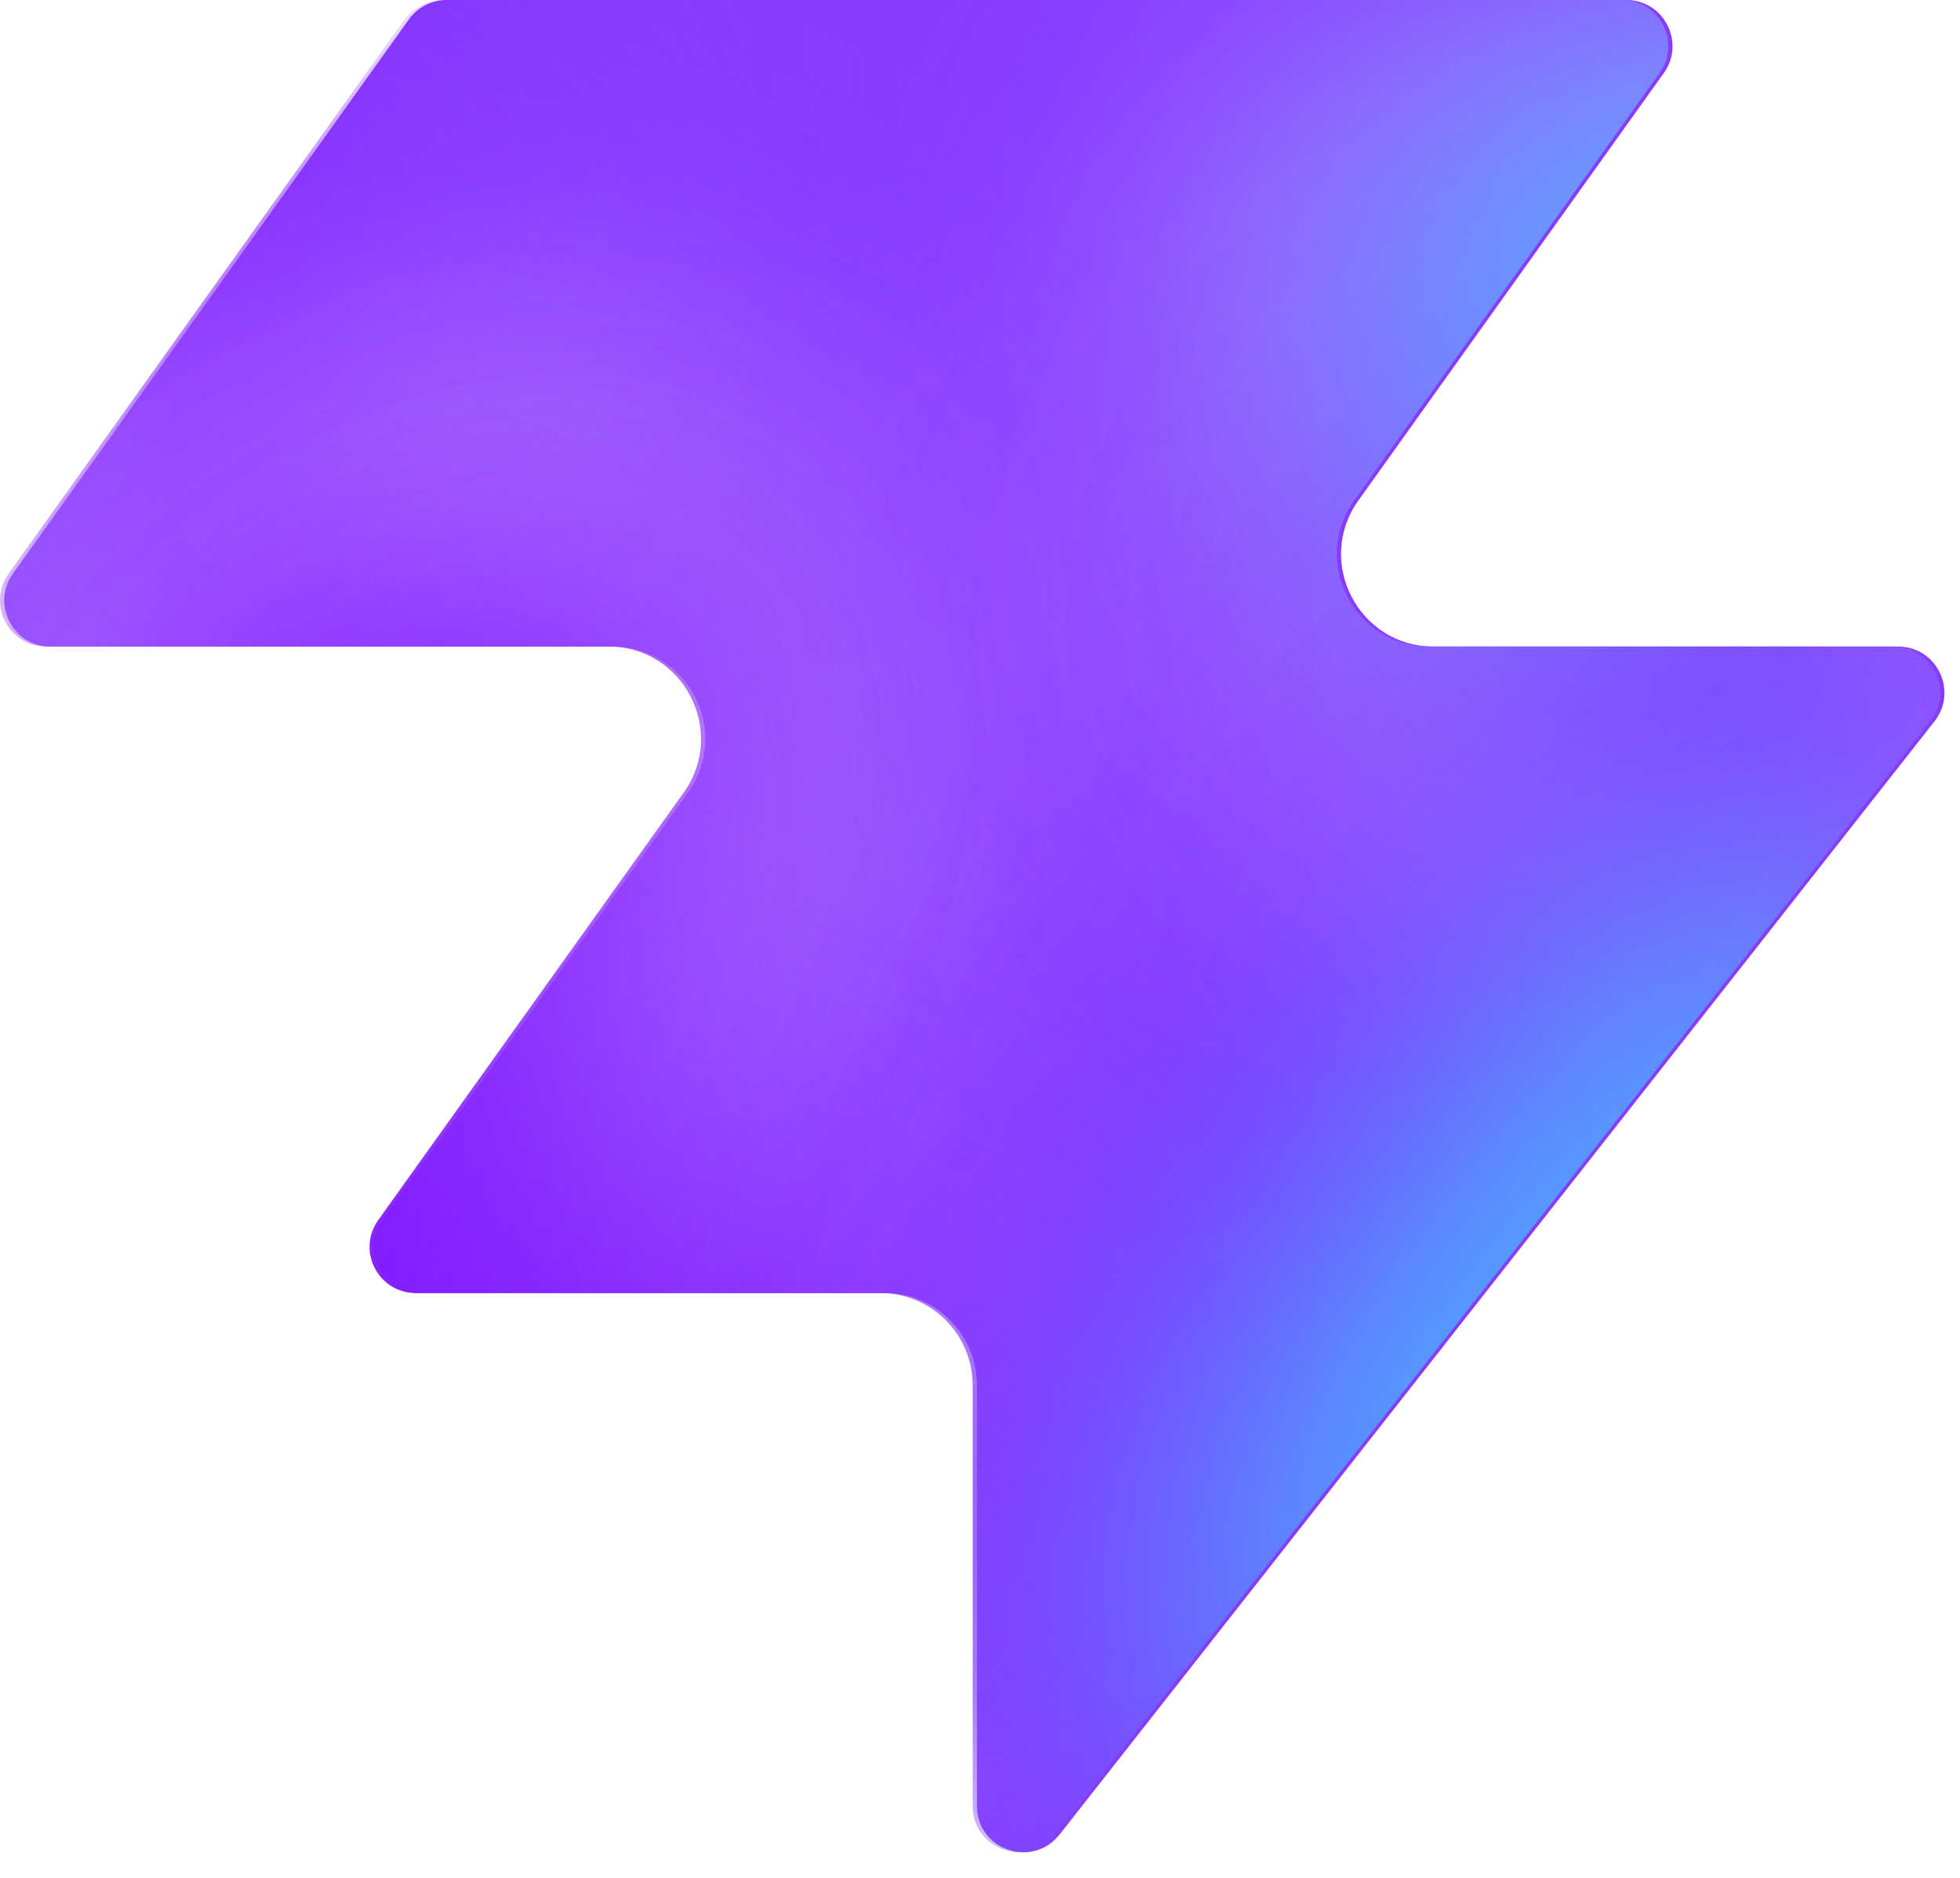
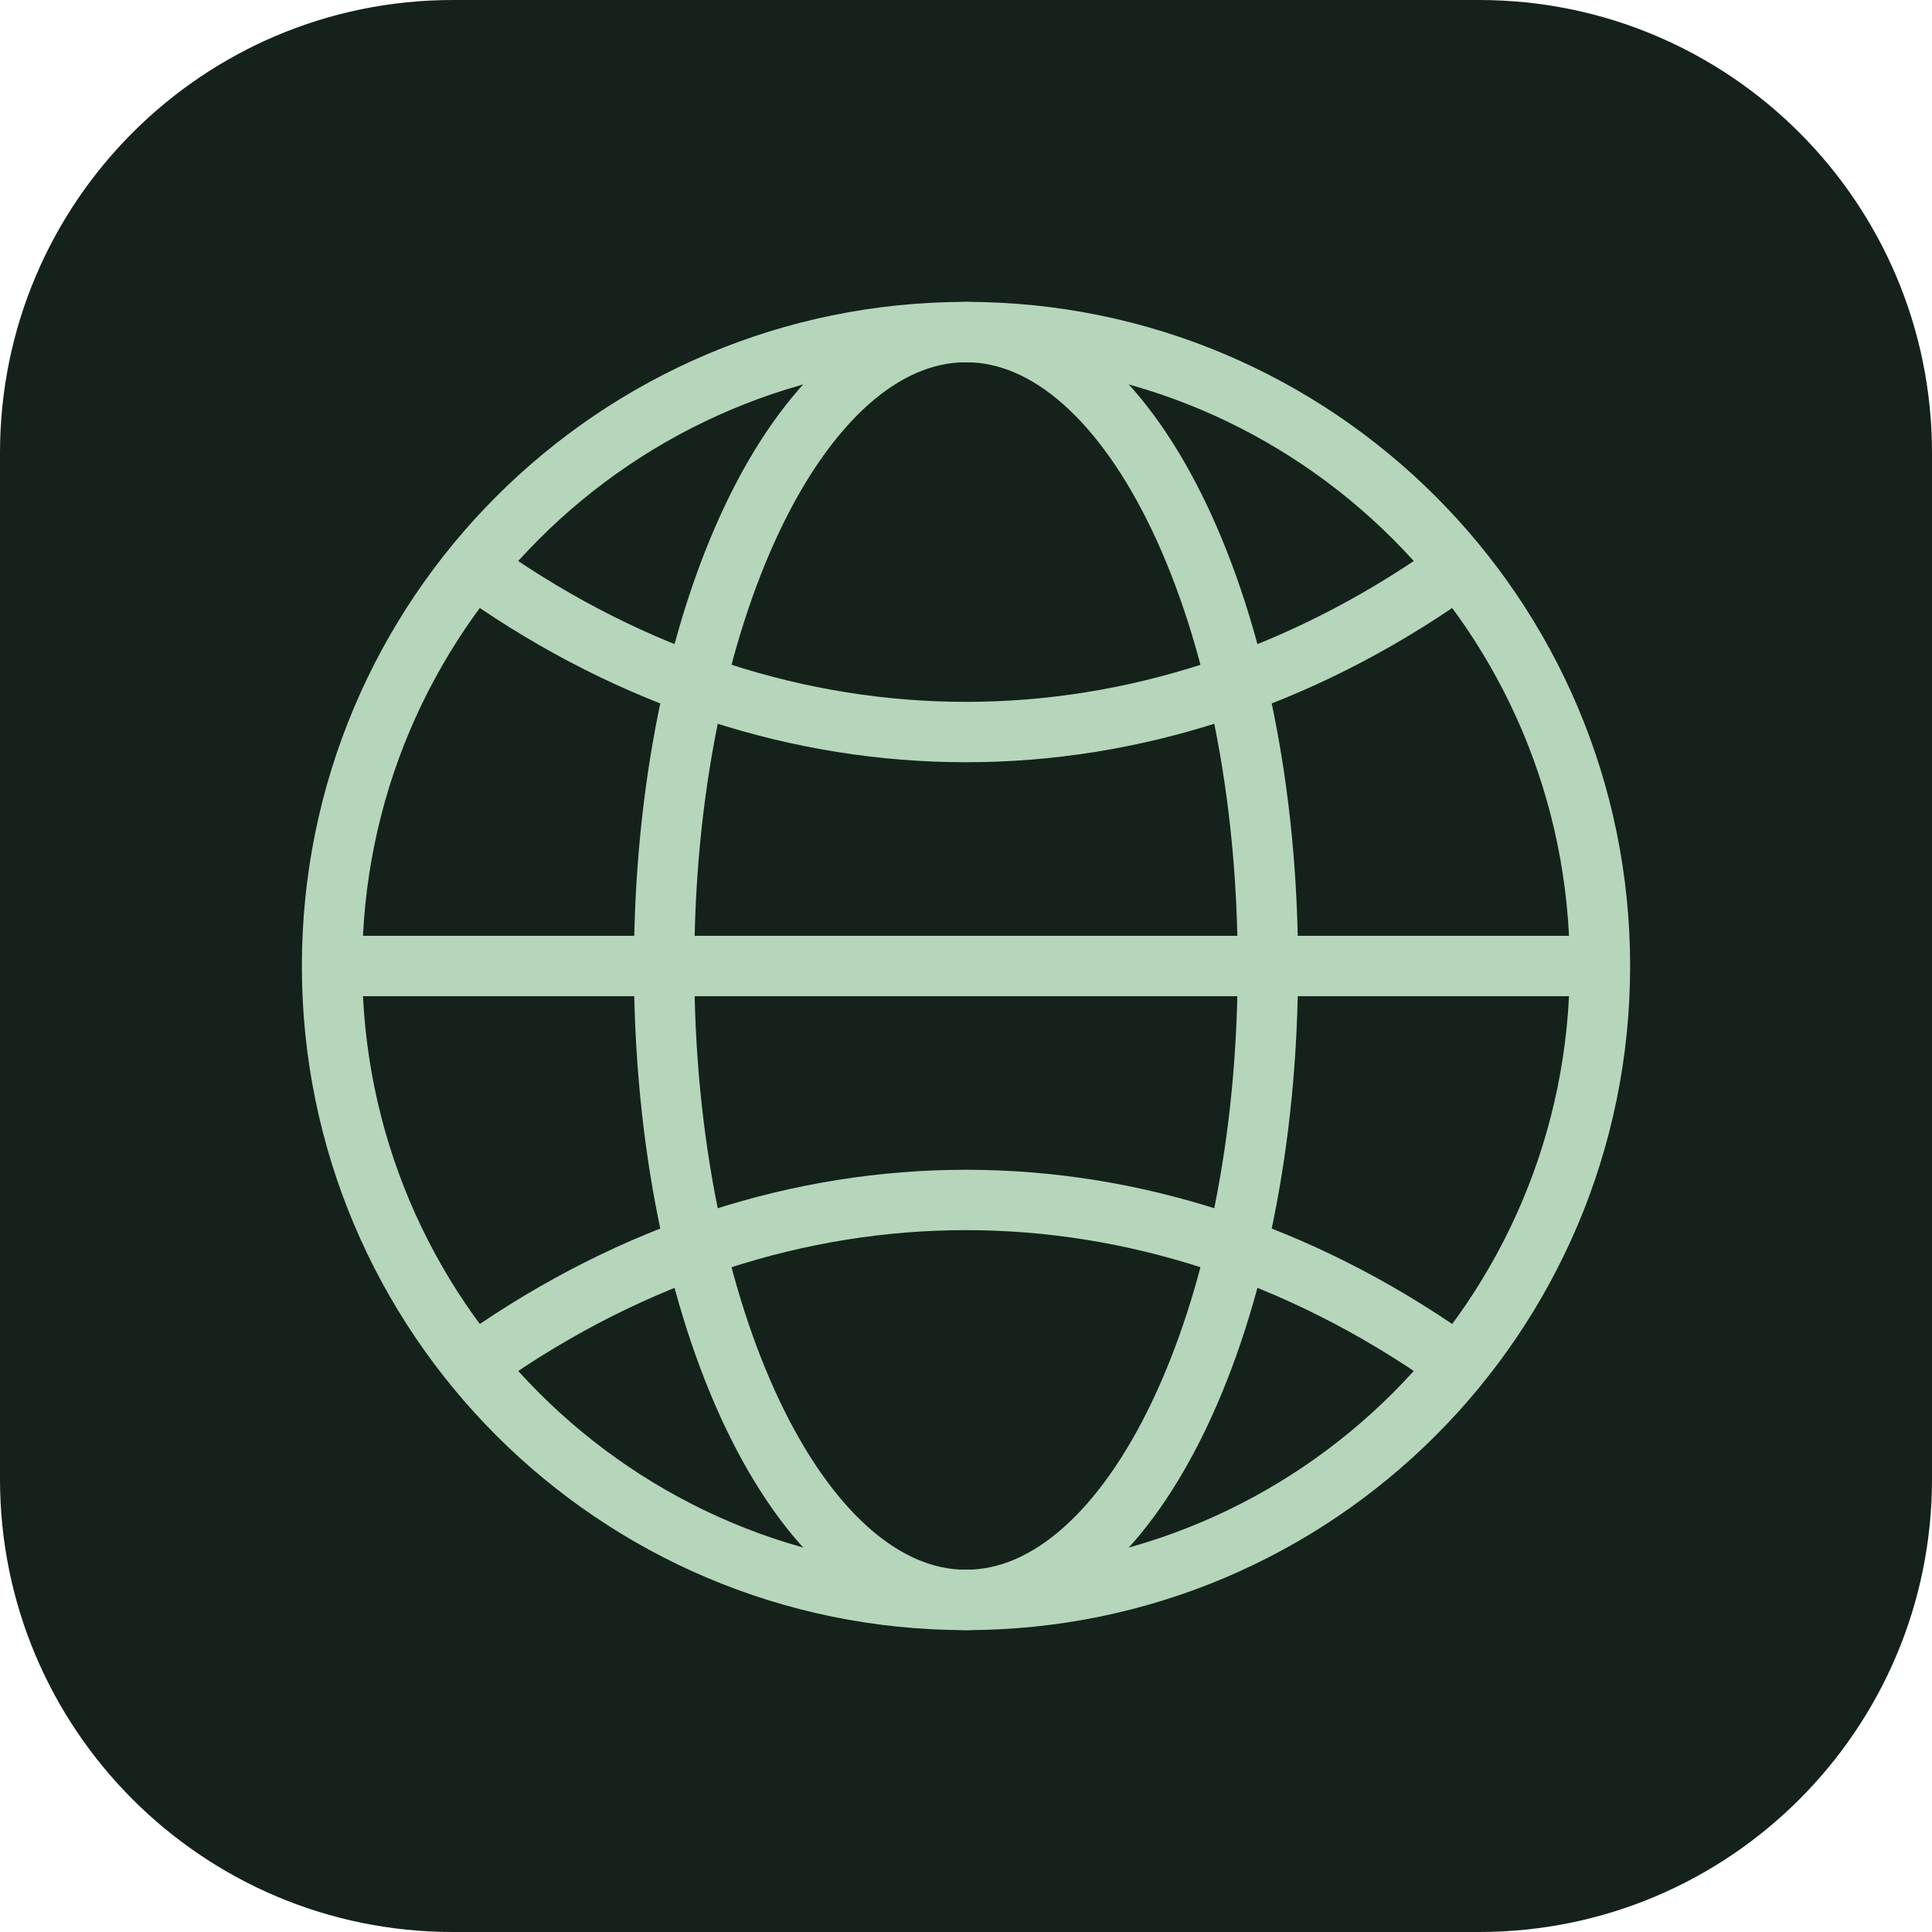
- <svg xmlns="http://www.w3.org/2000/svg" width="48" height="46" fill="none" viewBox="0 0 48 46">
-   <path fill="#863bff" d="M25.946 44.938c-.664.845-2.021.375-2.021-.698V33.937a2.26 2.26 0 0 0-2.262-2.262H10.287c-.92 0-1.456-1.04-.92-1.788l7.48-10.471c1.07-1.497 0-3.578-1.842-3.578H1.237c-.92 0-1.456-1.04-.92-1.788L10.013.474c.214-.297.556-.474.92-.474h28.894c.92 0 1.456 1.04.92 1.788l-7.48 10.471c-1.07 1.498 0 3.579 1.842 3.579h11.377c.943 0 1.473 1.088.89 1.83L25.947 44.94z" style="fill:#863bff;fill:color(display-p3 .525 .23 1);fill-opacity:1" />
-   <mask id="a" width="48" height="46" x="0" y="0" maskUnits="userSpaceOnUse" style="mask-type:alpha">
-     <path fill="#000" d="M25.842 44.938c-.664.844-2.021.375-2.021-.698V33.937a2.26 2.26 0 0 0-2.262-2.262H10.183c-.92 0-1.456-1.04-.92-1.788l7.48-10.471c1.07-1.498 0-3.579-1.842-3.579H1.133c-.92 0-1.456-1.04-.92-1.787L9.91.473c.214-.297.556-.474.92-.474h28.894c.92 0 1.456 1.04.92 1.788l-7.48 10.471c-1.07 1.498 0 3.578 1.842 3.578h11.377c.943 0 1.473 1.088.89 1.832L25.843 44.94z" style="fill:#000;fill-opacity:1" />
-   </mask>
-   <g mask="url(#a)">
-     <g filter="url(#b)">
-       <ellipse cx="5.508" cy="14.704" fill="#ede6ff" rx="5.508" ry="14.704" style="fill:#ede6ff;fill:color(display-p3 .927 .903 1);fill-opacity:1" transform="matrix(.00324 1 1 -.00324 -4.47 31.516)" />
-     </g>
-     <g filter="url(#c)">
-       <ellipse cx="10.399" cy="29.851" fill="#ede6ff" rx="10.399" ry="29.851" style="fill:#ede6ff;fill:color(display-p3 .927 .903 1);fill-opacity:1" transform="matrix(.00324 1 1 -.00324 -39.328 7.883)" />
-     </g>
-     <g filter="url(#d)">
-       <ellipse cx="5.508" cy="30.487" fill="#7e14ff" rx="5.508" ry="30.487" style="fill:#7e14ff;fill:color(display-p3 .492 .077 1);fill-opacity:1" transform="rotate(89.814 -25.913 -14.639)scale(1 -1)" />
-     </g>
-     <g filter="url(#e)">
-       <ellipse cx="5.508" cy="30.599" fill="#7e14ff" rx="5.508" ry="30.599" style="fill:#7e14ff;fill:color(display-p3 .492 .077 1);fill-opacity:1" transform="rotate(89.814 -32.644 -3.334)scale(1 -1)" />
-     </g>
-     <g filter="url(#f)">
-       <ellipse cx="5.508" cy="30.599" fill="#7e14ff" rx="5.508" ry="30.599" style="fill:#7e14ff;fill:color(display-p3 .492 .077 1);fill-opacity:1" transform="matrix(.00324 1 1 -.00324 -34.34 30.47)" />
-     </g>
-     <g filter="url(#g)">
-       <ellipse cx="14.072" cy="22.078" fill="#ede6ff" rx="14.072" ry="22.078" style="fill:#ede6ff;fill:color(display-p3 .927 .903 1);fill-opacity:1" transform="rotate(93.35 24.506 48.493)scale(-1 1)" />
-     </g>
-     <g filter="url(#h)">
-       <ellipse cx="3.47" cy="21.501" fill="#7e14ff" rx="3.47" ry="21.501" style="fill:#7e14ff;fill:color(display-p3 .492 .077 1);fill-opacity:1" transform="rotate(89.009 28.708 47.59)scale(-1 1)" />
-     </g>
-     <g filter="url(#i)">
-       <ellipse cx="3.47" cy="21.501" fill="#7e14ff" rx="3.47" ry="21.501" style="fill:#7e14ff;fill:color(display-p3 .492 .077 1);fill-opacity:1" transform="rotate(89.009 28.708 47.59)scale(-1 1)" />
-     </g>
-     <g filter="url(#j)">
-       <ellipse cx=".387" cy="8.972" fill="#7e14ff" rx="4.407" ry="29.108" style="fill:#7e14ff;fill:color(display-p3 .492 .077 1);fill-opacity:1" transform="rotate(39.51 .387 8.972)" />
-     </g>
-     <g filter="url(#k)">
-       <ellipse cx="47.523" cy="-6.092" fill="#7e14ff" rx="4.407" ry="29.108" style="fill:#7e14ff;fill:color(display-p3 .492 .077 1);fill-opacity:1" transform="rotate(37.892 47.523 -6.092)" />
-     </g>
-     <g filter="url(#l)">
-       <ellipse cx="41.412" cy="6.333" fill="#47bfff" rx="5.971" ry="9.665" style="fill:#47bfff;fill:color(display-p3 .28 .748 1);fill-opacity:1" transform="rotate(37.892 41.412 6.333)" />
-     </g>
-     <g filter="url(#m)">
-       <ellipse cx="-1.879" cy="38.332" fill="#7e14ff" rx="4.407" ry="29.108" style="fill:#7e14ff;fill:color(display-p3 .492 .077 1);fill-opacity:1" transform="rotate(37.892 -1.88 38.332)" />
-     </g>
-     <g filter="url(#n)">
-       <ellipse cx="-1.879" cy="38.332" fill="#7e14ff" rx="4.407" ry="29.108" style="fill:#7e14ff;fill:color(display-p3 .492 .077 1);fill-opacity:1" transform="rotate(37.892 -1.88 38.332)" />
-     </g>
-     <g filter="url(#o)">
-       <ellipse cx="35.651" cy="29.907" fill="#7e14ff" rx="4.407" ry="29.108" style="fill:#7e14ff;fill:color(display-p3 .492 .077 1);fill-opacity:1" transform="rotate(37.892 35.651 29.907)" />
-     </g>
-     <g filter="url(#p)">
-       <ellipse cx="38.418" cy="32.4" fill="#47bfff" rx="5.971" ry="15.297" style="fill:#47bfff;fill:color(display-p3 .28 .748 1);fill-opacity:1" transform="rotate(37.892 38.418 32.4)" />
-     </g>
+ <svg xmlns="http://www.w3.org/2000/svg" viewBox="0 0 64 64">
+   <rect width="64" height="64" rx="15" fill="#14221b" />
+   <g fill="none" stroke="#b5d6ba" stroke-width="2">
+     <circle cx="32" cy="32" r="21" />
+     <ellipse cx="32" cy="32" rx="10" ry="21" />
+     <path d="M11 32h42M16 19c10 7 22 7 32 0M16 45c10-7 22-7 32 0" />
  </g>
-   <defs>
-     <filter id="b" width="60.045" height="41.654" x="-19.77" y="16.149" color-interpolation-filters="sRGB" filterUnits="userSpaceOnUse">
-       <feFlood flood-opacity="0" result="BackgroundImageFix" />
-       <feBlend in="SourceGraphic" in2="BackgroundImageFix" result="shape" />
-       <feGaussianBlur result="effect1_foregroundBlur_2002_17158" stdDeviation="7.659" />
-     </filter>
-     <filter id="c" width="90.34" height="51.437" x="-54.613" y="-7.533" color-interpolation-filters="sRGB" filterUnits="userSpaceOnUse">
-       <feFlood flood-opacity="0" result="BackgroundImageFix" />
-       <feBlend in="SourceGraphic" in2="BackgroundImageFix" result="shape" />
-       <feGaussianBlur result="effect1_foregroundBlur_2002_17158" stdDeviation="7.659" />
-     </filter>
-     <filter id="d" width="79.355" height="29.4" x="-49.64" y="2.03" color-interpolation-filters="sRGB" filterUnits="userSpaceOnUse">
-       <feFlood flood-opacity="0" result="BackgroundImageFix" />
-       <feBlend in="SourceGraphic" in2="BackgroundImageFix" result="shape" />
-       <feGaussianBlur result="effect1_foregroundBlur_2002_17158" stdDeviation="4.596" />
-     </filter>
-     <filter id="e" width="79.579" height="29.4" x="-45.045" y="20.029" color-interpolation-filters="sRGB" filterUnits="userSpaceOnUse">
-       <feFlood flood-opacity="0" result="BackgroundImageFix" />
-       <feBlend in="SourceGraphic" in2="BackgroundImageFix" result="shape" />
-       <feGaussianBlur result="effect1_foregroundBlur_2002_17158" stdDeviation="4.596" />
-     </filter>
-     <filter id="f" width="79.579" height="29.4" x="-43.513" y="21.178" color-interpolation-filters="sRGB" filterUnits="userSpaceOnUse">
-       <feFlood flood-opacity="0" result="BackgroundImageFix" />
-       <feBlend in="SourceGraphic" in2="BackgroundImageFix" result="shape" />
-       <feGaussianBlur result="effect1_foregroundBlur_2002_17158" stdDeviation="4.596" />
-     </filter>
-     <filter id="g" width="74.749" height="58.852" x="15.756" y="-17.901" color-interpolation-filters="sRGB" filterUnits="userSpaceOnUse">
-       <feFlood flood-opacity="0" result="BackgroundImageFix" />
-       <feBlend in="SourceGraphic" in2="BackgroundImageFix" result="shape" />
-       <feGaussianBlur result="effect1_foregroundBlur_2002_17158" stdDeviation="7.659" />
-     </filter>
-     <filter id="h" width="61.377" height="25.362" x="23.548" y="2.284" color-interpolation-filters="sRGB" filterUnits="userSpaceOnUse">
-       <feFlood flood-opacity="0" result="BackgroundImageFix" />
-       <feBlend in="SourceGraphic" in2="BackgroundImageFix" result="shape" />
-       <feGaussianBlur result="effect1_foregroundBlur_2002_17158" stdDeviation="4.596" />
-     </filter>
-     <filter id="i" width="61.377" height="25.362" x="23.548" y="2.284" color-interpolation-filters="sRGB" filterUnits="userSpaceOnUse">
-       <feFlood flood-opacity="0" result="BackgroundImageFix" />
-       <feBlend in="SourceGraphic" in2="BackgroundImageFix" result="shape" />
-       <feGaussianBlur result="effect1_foregroundBlur_2002_17158" stdDeviation="4.596" />
-     </filter>
-     <filter id="j" width="56.045" height="63.649" x="-27.636" y="-22.853" color-interpolation-filters="sRGB" filterUnits="userSpaceOnUse">
-       <feFlood flood-opacity="0" result="BackgroundImageFix" />
-       <feBlend in="SourceGraphic" in2="BackgroundImageFix" result="shape" />
-       <feGaussianBlur result="effect1_foregroundBlur_2002_17158" stdDeviation="4.596" />
-     </filter>
-     <filter id="k" width="54.814" height="64.646" x="20.116" y="-38.415" color-interpolation-filters="sRGB" filterUnits="userSpaceOnUse">
-       <feFlood flood-opacity="0" result="BackgroundImageFix" />
-       <feBlend in="SourceGraphic" in2="BackgroundImageFix" result="shape" />
-       <feGaussianBlur result="effect1_foregroundBlur_2002_17158" stdDeviation="4.596" />
-     </filter>
-     <filter id="l" width="33.541" height="35.313" x="24.641" y="-11.323" color-interpolation-filters="sRGB" filterUnits="userSpaceOnUse">
-       <feFlood flood-opacity="0" result="BackgroundImageFix" />
-       <feBlend in="SourceGraphic" in2="BackgroundImageFix" result="shape" />
-       <feGaussianBlur result="effect1_foregroundBlur_2002_17158" stdDeviation="4.596" />
-     </filter>
-     <filter id="m" width="54.814" height="64.646" x="-29.286" y="6.009" color-interpolation-filters="sRGB" filterUnits="userSpaceOnUse">
-       <feFlood flood-opacity="0" result="BackgroundImageFix" />
-       <feBlend in="SourceGraphic" in2="BackgroundImageFix" result="shape" />
-       <feGaussianBlur result="effect1_foregroundBlur_2002_17158" stdDeviation="4.596" />
-     </filter>
-     <filter id="n" width="54.814" height="64.646" x="-29.286" y="6.009" color-interpolation-filters="sRGB" filterUnits="userSpaceOnUse">
-       <feFlood flood-opacity="0" result="BackgroundImageFix" />
-       <feBlend in="SourceGraphic" in2="BackgroundImageFix" result="shape" />
-       <feGaussianBlur result="effect1_foregroundBlur_2002_17158" stdDeviation="4.596" />
-     </filter>
-     <filter id="o" width="54.814" height="64.646" x="8.244" y="-2.416" color-interpolation-filters="sRGB" filterUnits="userSpaceOnUse">
-       <feFlood flood-opacity="0" result="BackgroundImageFix" />
-       <feBlend in="SourceGraphic" in2="BackgroundImageFix" result="shape" />
-       <feGaussianBlur result="effect1_foregroundBlur_2002_17158" stdDeviation="4.596" />
-     </filter>
-     <filter id="p" width="39.409" height="43.623" x="18.713" y="10.588" color-interpolation-filters="sRGB" filterUnits="userSpaceOnUse">
-       <feFlood flood-opacity="0" result="BackgroundImageFix" />
-       <feBlend in="SourceGraphic" in2="BackgroundImageFix" result="shape" />
-       <feGaussianBlur result="effect1_foregroundBlur_2002_17158" stdDeviation="4.596" />
-     </filter>
-   </defs>
</svg>
